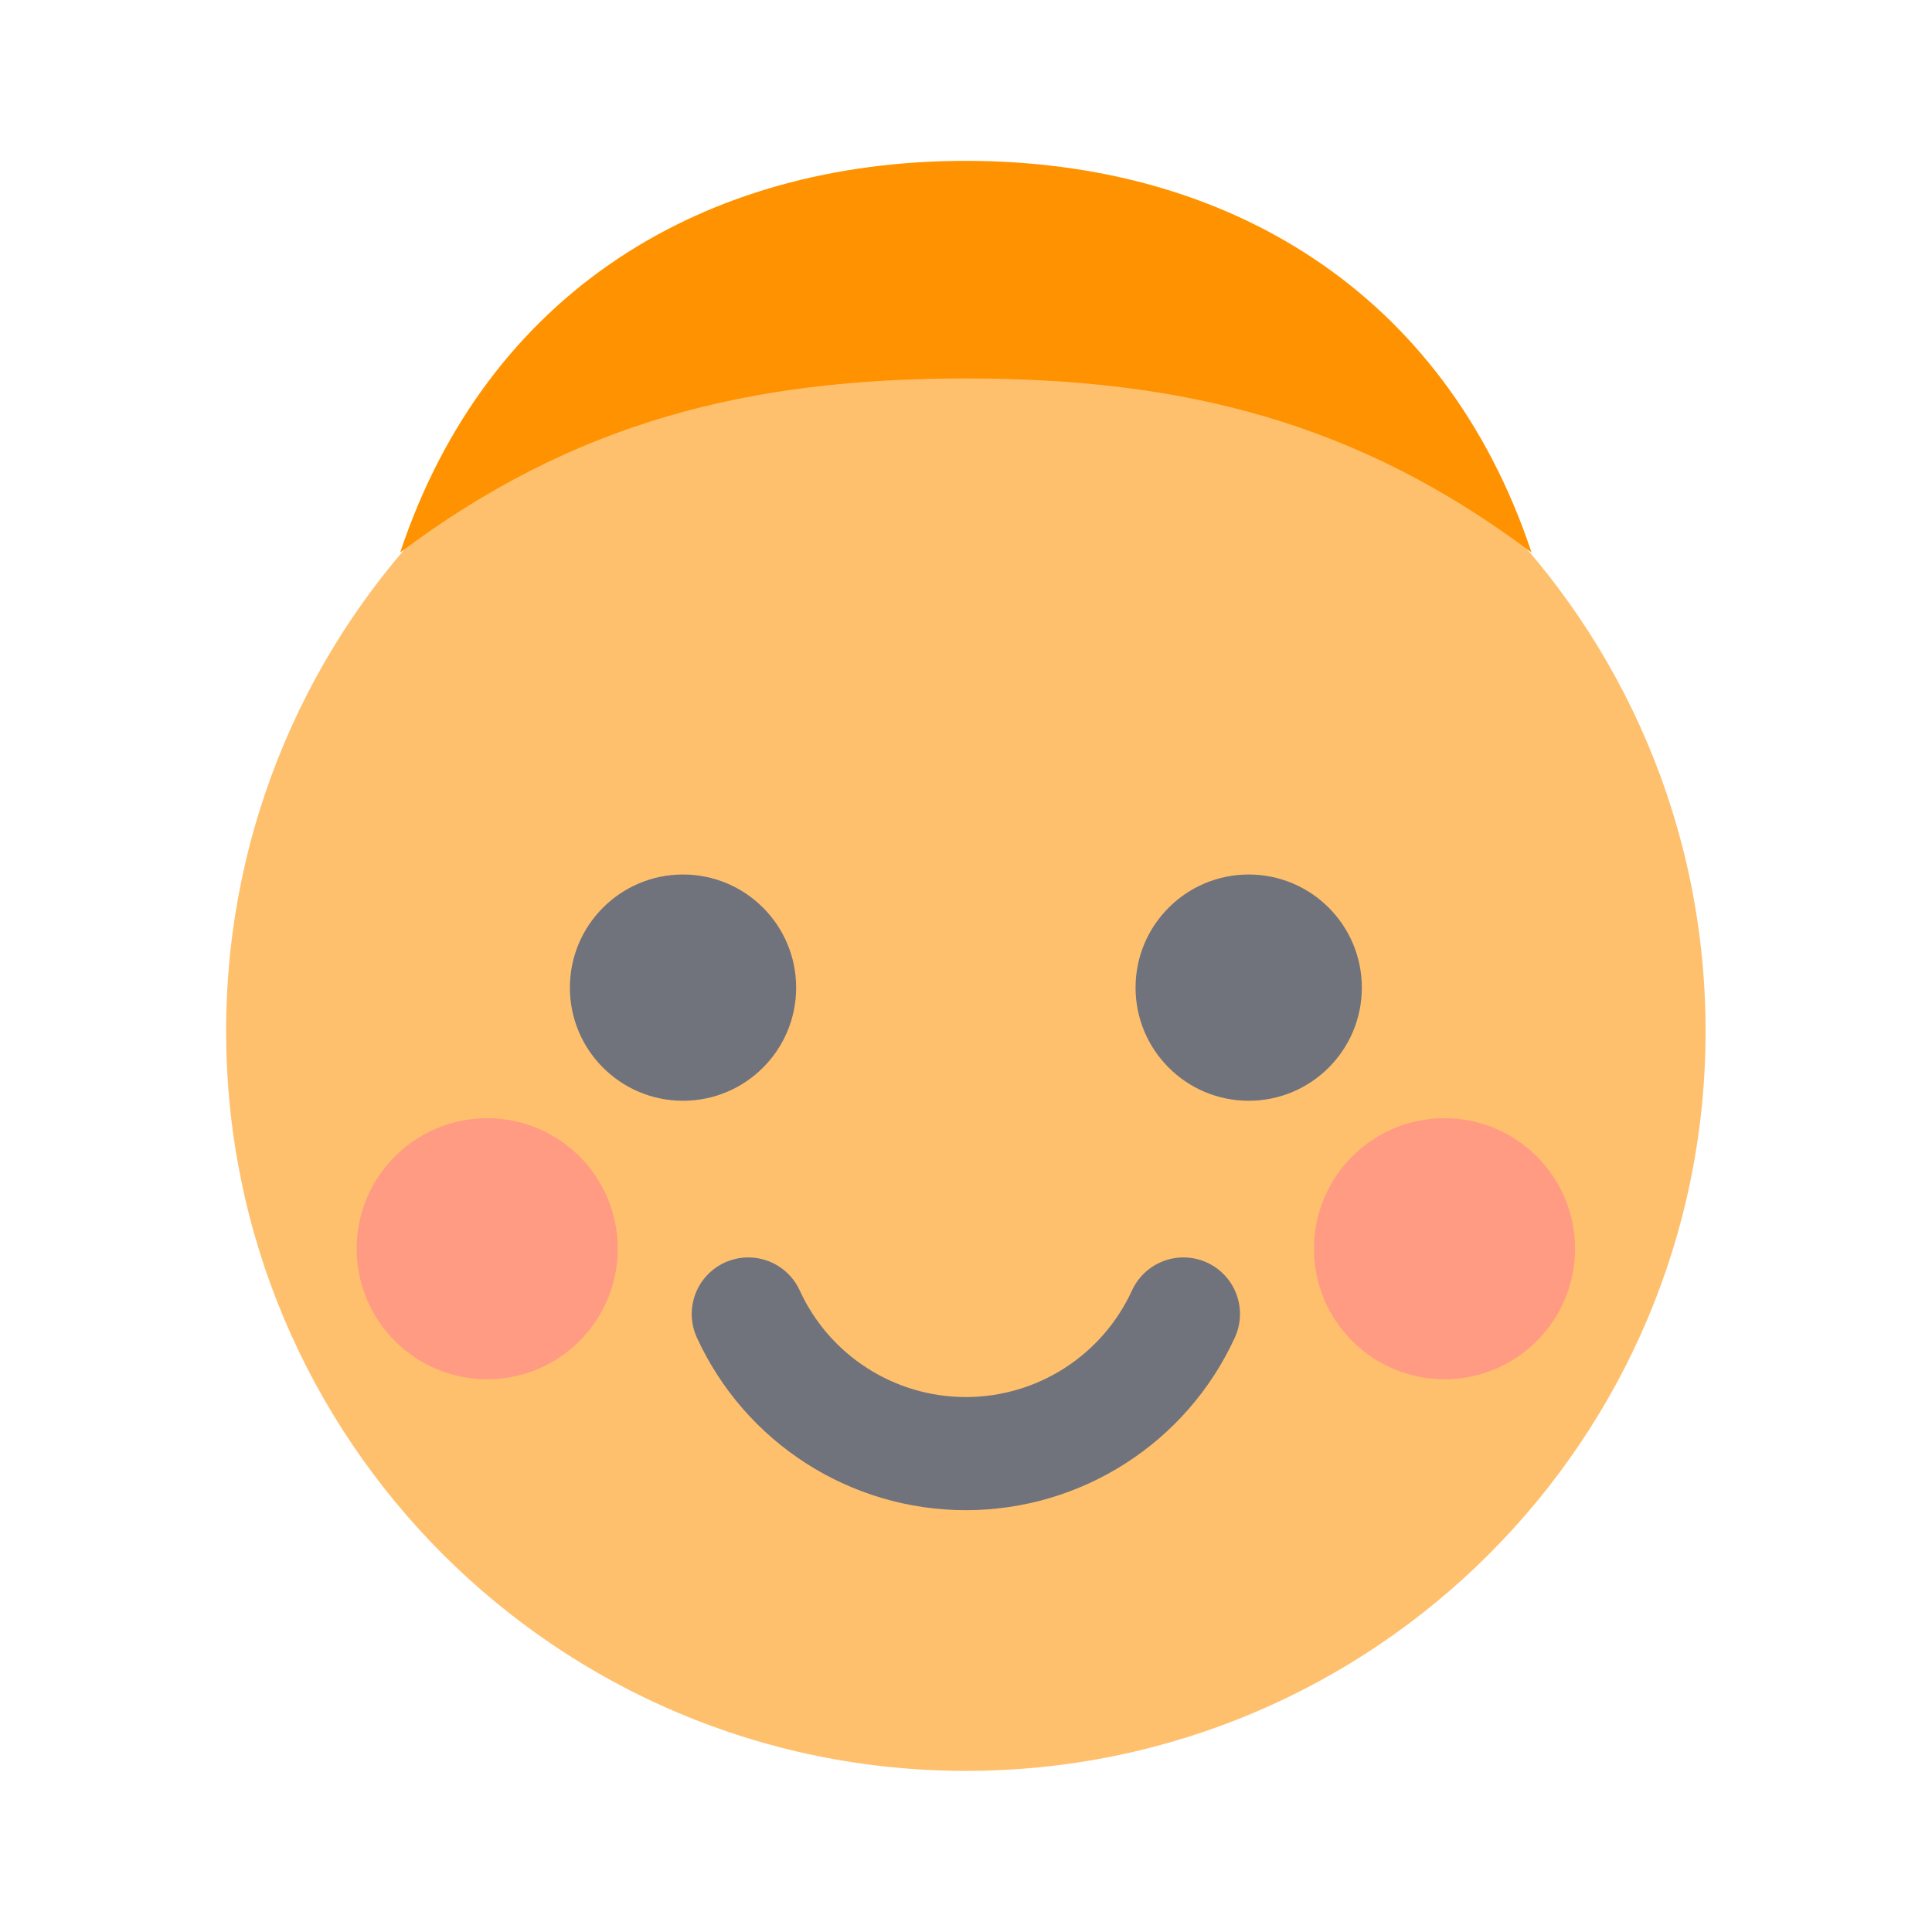
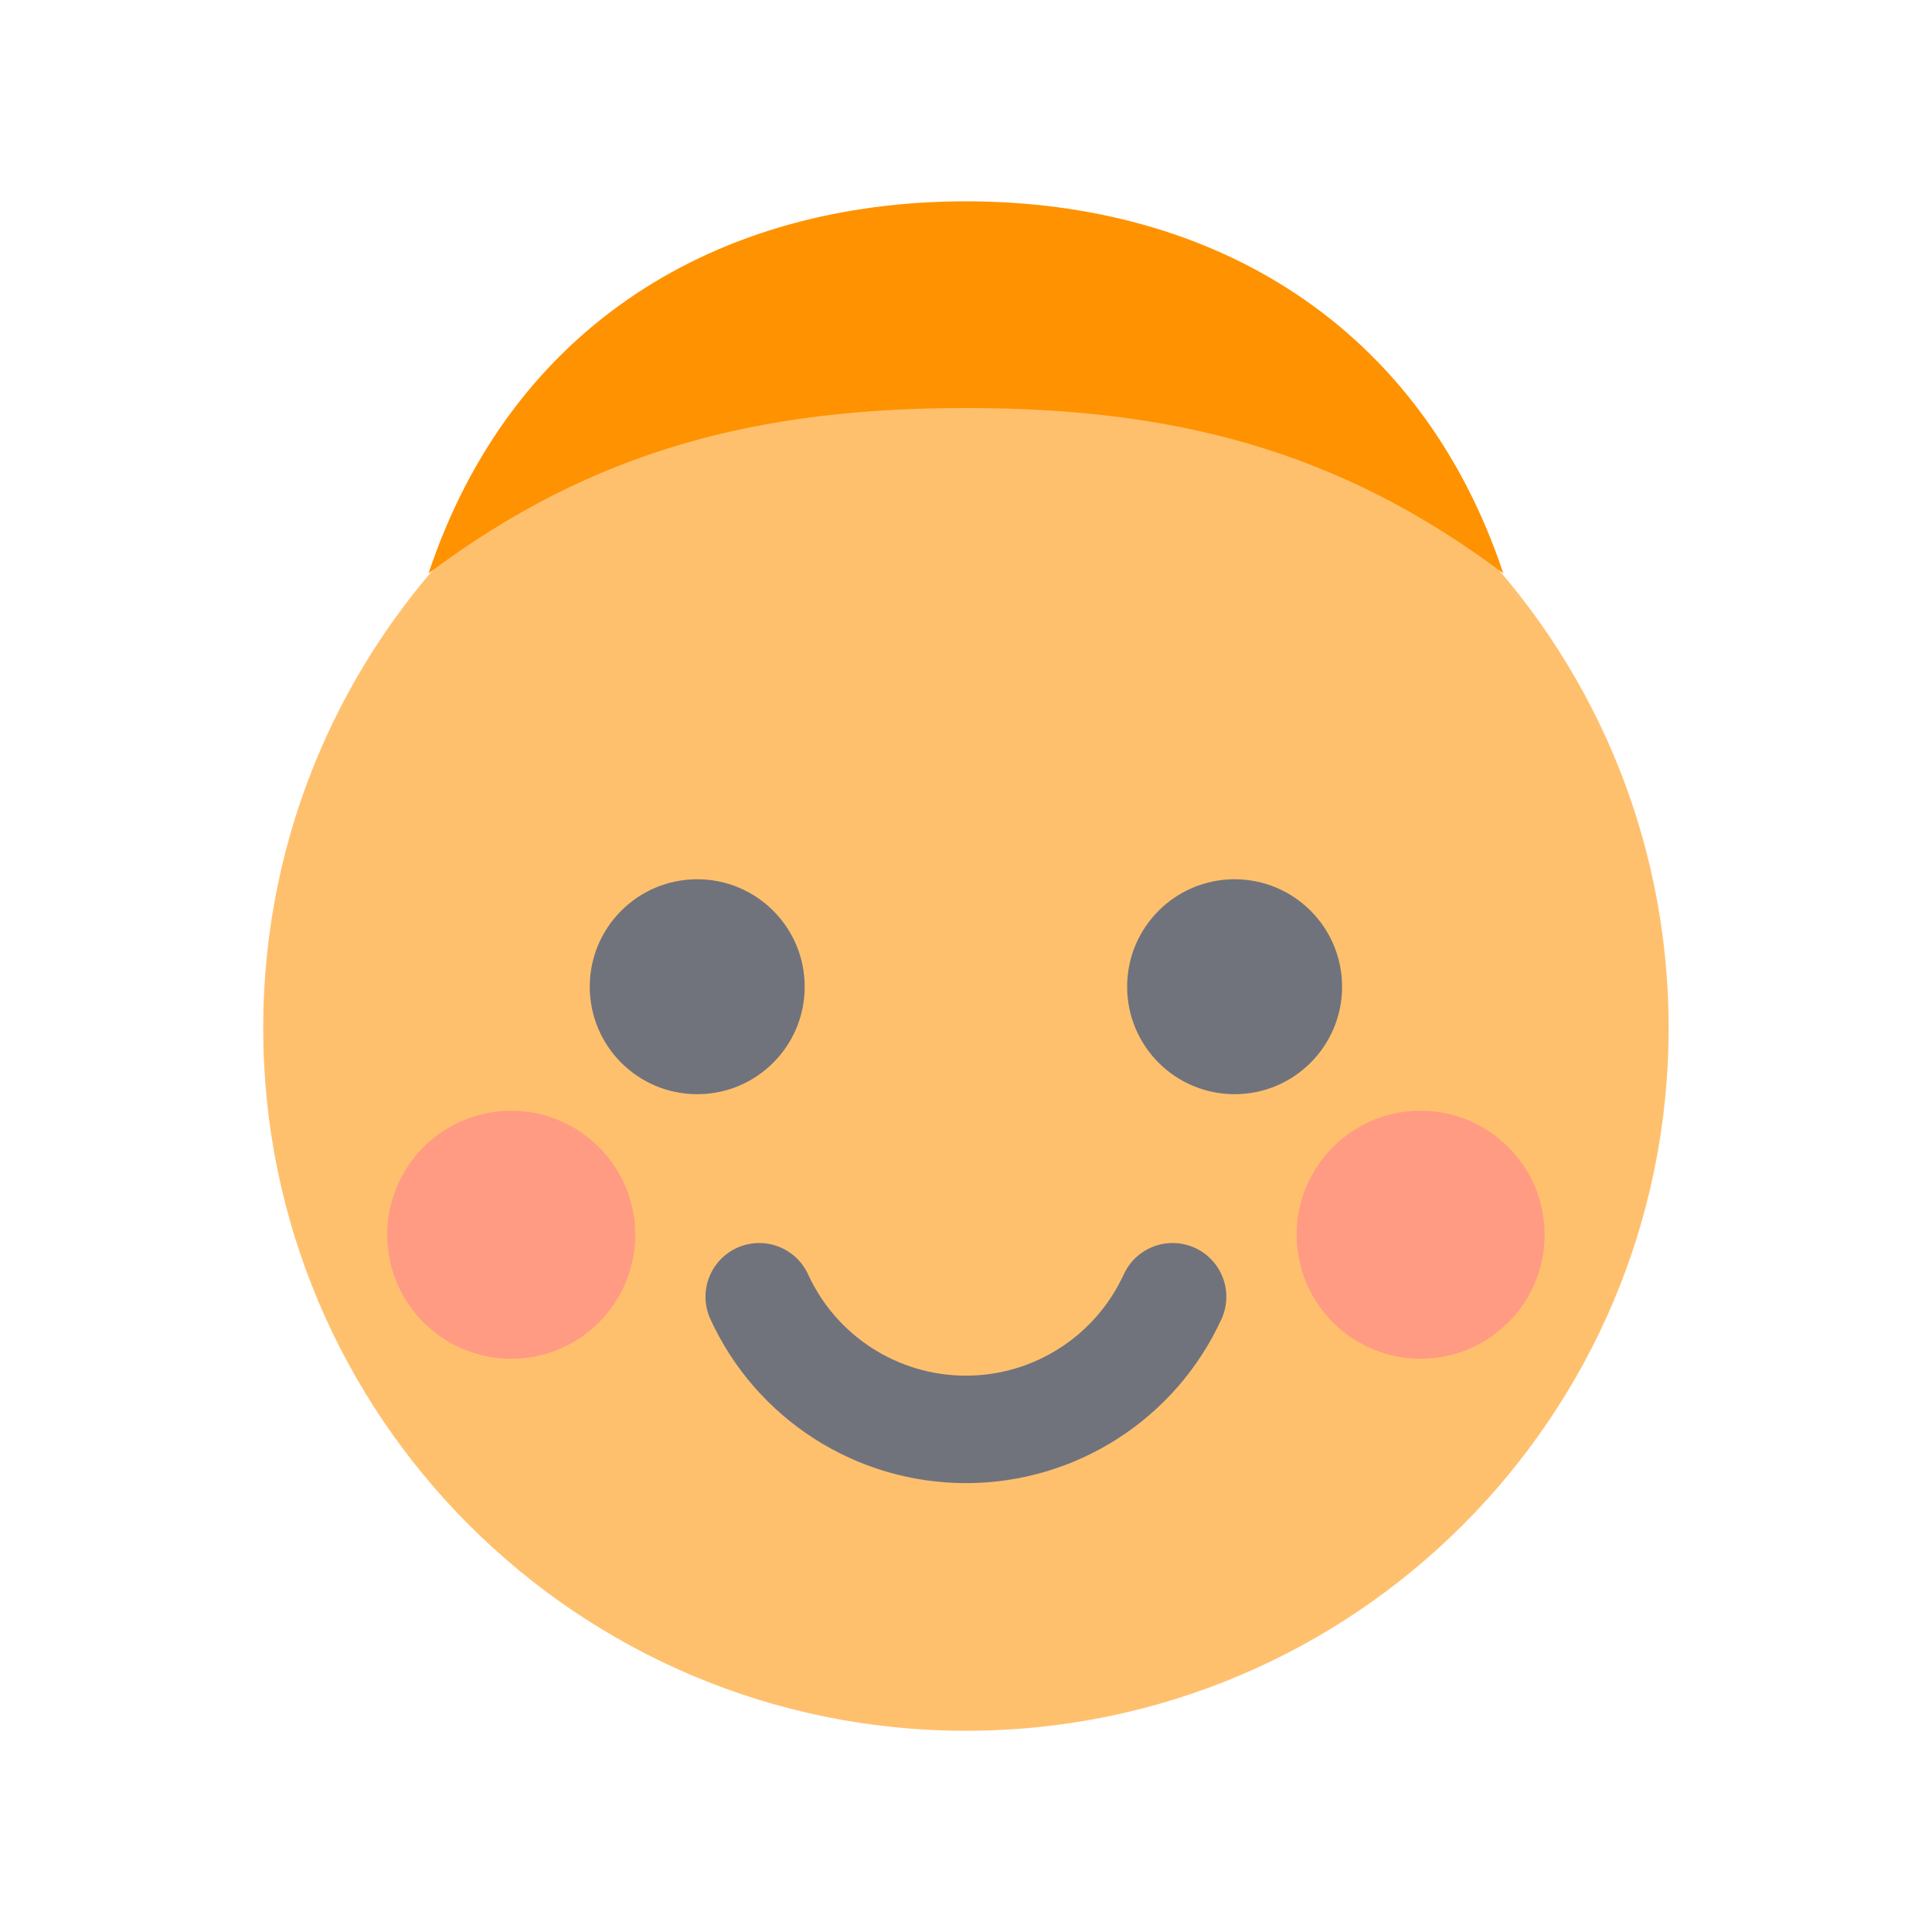
<svg xmlns="http://www.w3.org/2000/svg" width="48" height="48" viewBox="0 0 48 48" fill="none" role="img" aria-label="아기">
-   <g transform="translate(-1.95 -2.49) scale(1.0811)">
+   <g transform="translate(-0.65 -1.16) scale(1.027)">
    <circle cx="24" cy="26" r="17" fill="#FFC06E" />
    <path d="M11 15c2-6 7-9 13-9s11 3 13 9c-4-3-8-4-13-4s-9 1-13 4Z" fill="#FF9200" />
    <circle cx="17.5" cy="25" r="2.6" fill="#70737C" />
    <circle cx="30.5" cy="25" r="2.6" fill="#70737C" />
    <circle cx="13" cy="31" r="3" fill="#FF8C8C" fill-opacity=".7" />
    <circle cx="35" cy="31" r="3" fill="#FF8C8C" fill-opacity=".7" />
    <path d="M19 32.5a5.5 5.5 0 0 0 10 0" stroke="#70737C" stroke-width="2.6" stroke-linecap="round" fill="none" />
  </g>
</svg>
